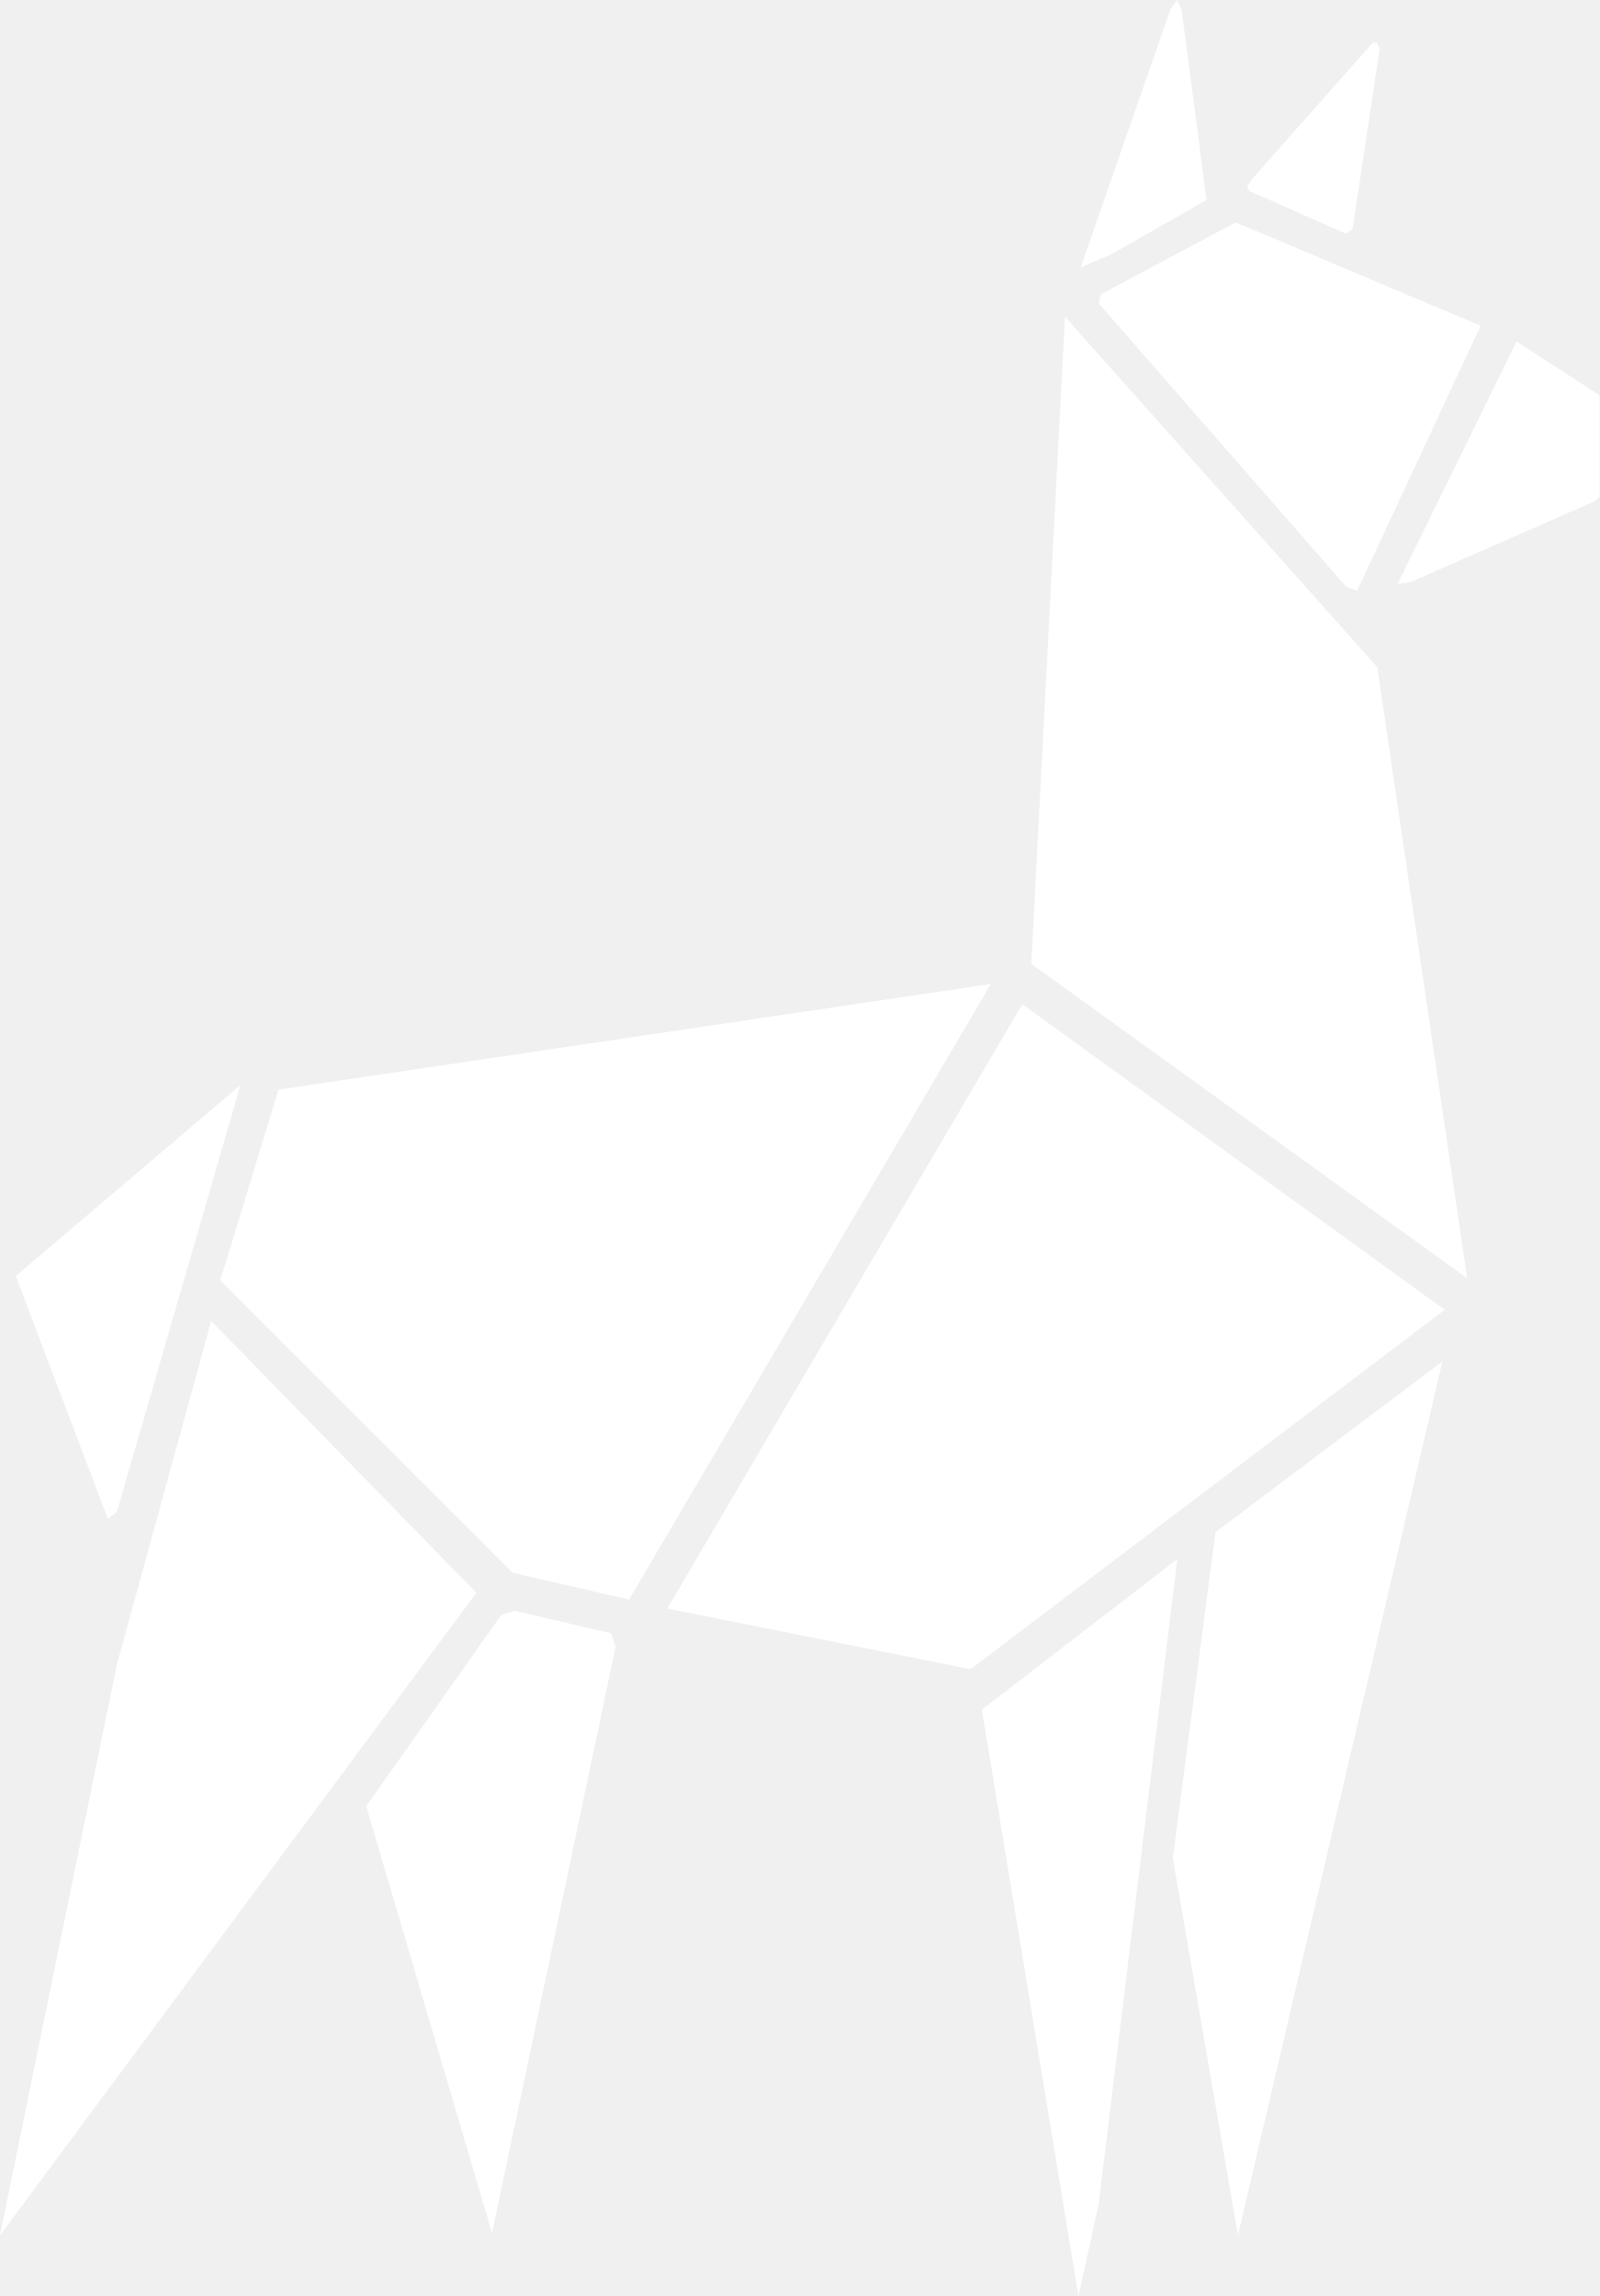
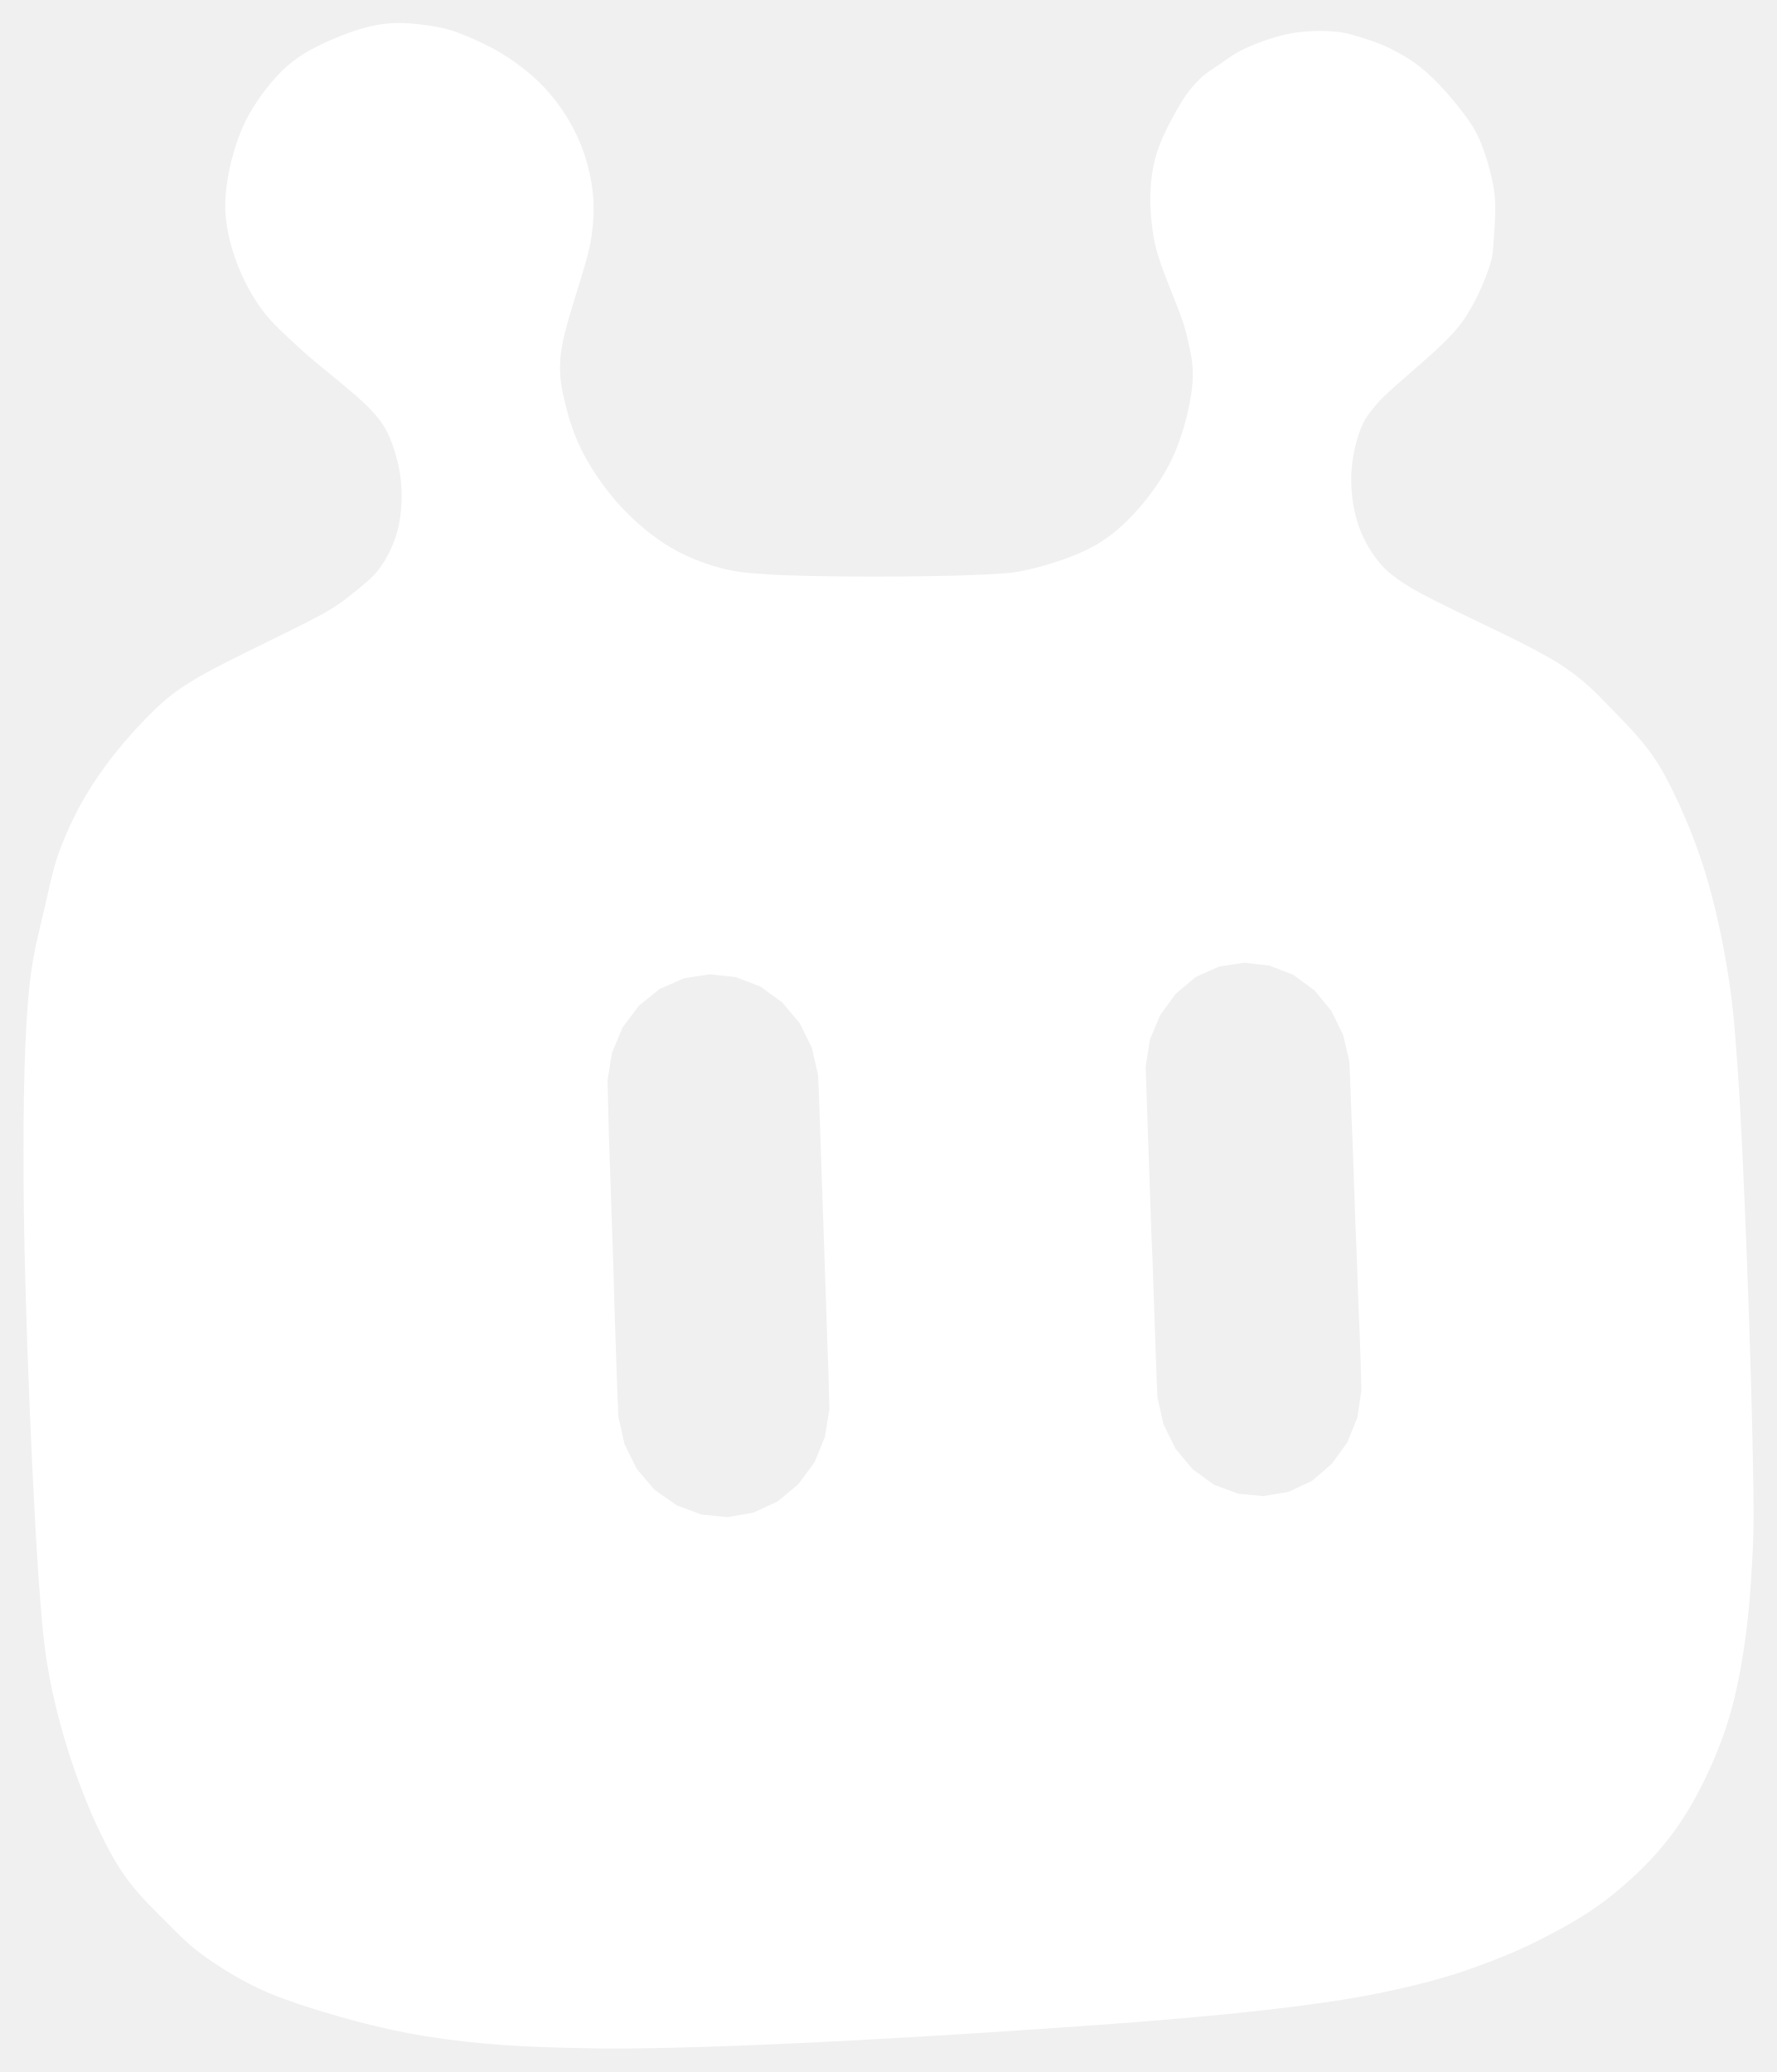
- <svg xmlns="http://www.w3.org/2000/svg" viewBox="71 70 712 1022" fill="none" role="img" aria-label="alpi logo">
-   <path d="M 512,508 L 195,555 L 169,640 L 299,770 L 351,782 Z" fill="#ffffff" />
-   <path d="M 714,653 L 526,517 L 368,786 L 503,813 Z" fill="#ffffff" />
-   <path d="M 545,211 L 530,499 L 724,639 L 684,367 Z" fill="#ffffff" />
-   <path d="M 165,658 L 123,811 L 71,1065 L 283,779 Z" fill="#ffffff" />
-   <path d="M 713,676 L 612,752 L 593,897 L 622,1065 Z" fill="#ffffff" />
-   <path d="M 300,787 L 294,789 L 234,874 L 290,1064 L 345,803 L 343,797 Z" fill="#ffffff" />
-   <path d="M 561,201 L 560,205 L 670,331 L 675,333 L 730,215 L 621,169 Z" fill="#ffffff" />
-   <path d="M 595,764 L 508,831 L 551,1092 L 560,1051 Z" fill="#ffffff" />
-   <path d="M 178,553 L 78,638 L 119,746 L 123,743 Z" fill="#ffffff" />
-   <path d="M 783,246 L 746,222 L 693,330 L 699,329 L 781,293 L 783,291 Z" fill="#ffffff" />
-   <path d="M 595,70 L 592,74 L 552,189 L 566,183 L 608,159 L 597,75 Z" fill="#ffffff" />
-   <path d="M 684,89 L 682,89 L 628,150 L 626,153 L 627,155 L 670,174 L 673,172 L 685,92 Z" fill="#ffffff" />
+ <svg xmlns="http://www.w3.org/2000/svg" viewBox="11.47 2.25 75.27 87.79" role="img" aria-label="alpi logo">
+   <path d="M25.76 3.83 C25.04 4.13 24.28 4.49 23.67 5.02 C23.03 5.57 22.42 6.39 22.01 7.12 C21.65 7.77 21.43 8.44 21.26 9.12 C21.10 9.81 20.98 10.54 21.02 11.24 C21.06 11.95 21.24 12.67 21.49 13.35 C21.75 14.05 22.12 14.76 22.57 15.37 C23.01 15.97 23.51 16.39 24.14 16.98 C24.97 17.76 26.51 18.89 27.15 19.58 C27.51 19.97 27.68 20.17 27.89 20.59 C28.15 21.12 28.38 21.91 28.45 22.59 C28.53 23.28 28.48 24.06 28.32 24.71 C28.16 25.30 27.89 25.87 27.56 26.32 C27.26 26.74 26.84 27.04 26.48 27.34 C26.15 27.61 25.97 27.76 25.49 28.06 C24.37 28.75 20.93 30.28 19.68 31.06 C19.03 31.46 18.76 31.65 18.27 32.09 C17.64 32.66 16.86 33.52 16.28 34.25 C15.75 34.93 15.30 35.60 14.90 36.31 C14.52 37.01 14.19 37.74 13.93 38.47 C13.69 39.18 13.56 39.84 13.38 40.63 C13.16 41.59 12.90 42.49 12.74 43.82 C12.50 45.95 12.45 48.90 12.47 52.24 C12.48 57.11 12.89 66.69 13.19 70.24 C13.31 71.74 13.39 72.37 13.59 73.43 C13.80 74.49 14.07 75.55 14.41 76.59 C14.75 77.66 15.20 78.81 15.64 79.74 C16.02 80.53 16.36 81.19 16.85 81.86 C17.36 82.56 18.11 83.28 18.66 83.83 C19.09 84.26 19.37 84.55 19.83 84.91 C20.41 85.36 21.21 85.87 21.93 86.25 C22.64 86.62 23.22 86.86 24.12 87.16 C25.50 87.62 27.54 88.21 29.48 88.52 C31.72 88.88 33.74 89.00 36.79 89.04 C41.89 89.10 51.62 88.50 57.22 88.10 C61.13 87.83 64.63 87.51 67.18 87.15 C68.79 86.93 69.89 86.72 71.09 86.44 C72.14 86.19 73.06 85.93 74.02 85.58 C75.00 85.23 76.01 84.81 76.92 84.33 C77.80 83.88 78.63 83.41 79.42 82.82 C80.23 82.21 81.05 81.46 81.70 80.72 C82.29 80.04 82.75 79.39 83.21 78.58 C83.73 77.66 84.24 76.52 84.59 75.47 C84.93 74.45 85.13 73.49 85.31 72.39 C85.52 71.15 85.64 69.71 85.71 68.36 C85.79 67.00 85.77 66.09 85.74 64.25 C85.68 60.51 85.35 50.91 85.07 47.22 C84.94 45.43 84.86 44.56 84.64 43.25 C84.42 41.92 84.11 40.50 83.74 39.29 C83.41 38.21 83.01 37.19 82.60 36.30 C82.25 35.55 81.94 34.92 81.50 34.28 C81.03 33.61 80.44 32.98 79.83 32.37 C79.21 31.73 78.73 31.19 77.80 30.55 C76.22 29.45 72.16 27.81 70.88 26.92 C70.33 26.54 70.11 26.35 69.81 25.96 C69.47 25.52 69.17 24.97 68.99 24.40 C68.79 23.78 68.70 23.03 68.72 22.36 C68.75 21.69 68.91 20.93 69.13 20.40 C69.29 20.00 69.42 19.83 69.75 19.43 C70.44 18.59 72.56 17.07 73.40 15.92 C74.01 15.07 74.41 14.08 74.62 13.40 C74.74 12.98 74.73 12.74 74.76 12.34 C74.80 11.79 74.87 11.05 74.78 10.40 C74.70 9.73 74.45 8.91 74.24 8.37 C74.08 7.98 73.98 7.77 73.73 7.40 C73.34 6.83 72.56 5.89 71.96 5.36 C71.49 4.93 71.02 4.64 70.52 4.38 C70.03 4.12 69.44 3.92 68.98 3.79 C68.63 3.68 68.40 3.62 68.03 3.59 C67.51 3.54 66.77 3.55 66.14 3.67 C65.48 3.79 64.69 4.08 64.17 4.33 C63.79 4.51 63.55 4.69 63.24 4.91 C62.90 5.14 62.52 5.36 62.22 5.68 C61.87 6.03 61.59 6.44 61.31 6.94 C60.95 7.59 60.50 8.43 60.34 9.28 C60.15 10.21 60.17 11.24 60.35 12.31 C60.56 13.59 61.48 15.29 61.74 16.42 C61.92 17.18 62.04 17.66 62.00 18.38 C61.95 19.28 61.63 20.52 61.25 21.42 C60.90 22.23 60.43 22.94 59.89 23.59 C59.35 24.23 58.76 24.82 58.02 25.27 C57.19 25.78 55.97 26.17 55.06 26.38 C54.33 26.55 53.95 26.55 53.03 26.60 C51.09 26.70 45.86 26.72 43.93 26.58 C43.02 26.52 42.60 26.48 41.94 26.30 C41.24 26.11 40.51 25.82 39.84 25.42 C39.12 24.99 38.40 24.38 37.80 23.74 C37.19 23.09 36.63 22.29 36.23 21.55 C35.88 20.89 35.64 20.24 35.47 19.55 C35.30 18.87 35.15 18.31 35.21 17.46 C35.29 16.11 36.35 13.60 36.53 12.27 C36.64 11.46 36.65 10.95 36.57 10.28 C36.48 9.59 36.29 8.86 36.00 8.19 C35.70 7.49 35.25 6.78 34.74 6.19 C34.25 5.61 33.63 5.11 33.00 4.69 C32.38 4.27 31.56 3.90 30.97 3.67 C30.56 3.51 30.29 3.44 29.86 3.37 C29.29 3.27 28.52 3.18 27.85 3.25 C27.15 3.32 26.44 3.55 25.76 3.83 ZM41.54 43.53 40.45 43.70 39.42 44.15 38.54 44.86 37.85 45.78 37.40 46.85 37.21 48.02 37.24 49.21 37.27 50.39 37.31 51.58 37.35 52.77 37.39 53.95 37.43 55.14 37.47 56.34 37.50 57.52 37.54 58.71 37.58 59.90 37.62 61.09 37.67 62.28 37.93 63.44 38.45 64.49 39.20 65.37 40.14 66.03 41.19 66.42 42.30 66.53 43.39 66.34 44.41 65.87 45.29 65.14 45.98 64.21 46.42 63.13 46.61 61.96 46.58 60.78 46.54 59.60 46.50 58.41 46.46 57.23 46.42 56.06 46.38 54.87 46.34 53.69 46.30 52.51 46.26 51.34 46.22 50.15 46.18 48.98 46.13 47.80 45.87 46.65 45.35 45.60 44.61 44.72 43.69 44.05 42.64 43.65ZM64.19 43.04 65.25 43.16 66.26 43.55 67.16 44.21 67.88 45.08 68.38 46.11 68.64 47.23 68.69 48.40 68.73 49.55 68.78 50.72 68.82 51.87 68.86 53.03 68.90 54.19 68.95 55.36 68.99 56.51 69.03 57.67 69.08 58.84 69.12 59.99 69.15 61.16 68.98 62.31 68.55 63.37 67.89 64.28 67.05 65.00 66.06 65.46 65.00 65.64 63.93 65.54 62.91 65.16 62.01 64.51 61.28 63.64 60.77 62.61 60.51 61.47 60.46 60.29 60.42 59.13 60.38 57.95 60.34 56.79 60.30 55.63 60.25 54.45 60.21 53.28 60.17 52.12 60.13 50.95 60.09 49.78 60.05 48.62 60.01 47.45 60.19 46.30 60.63 45.25 61.29 44.35 62.14 43.64 63.13 43.20Z" fill="#ffffff" fill-rule="evenodd" />
</svg>
